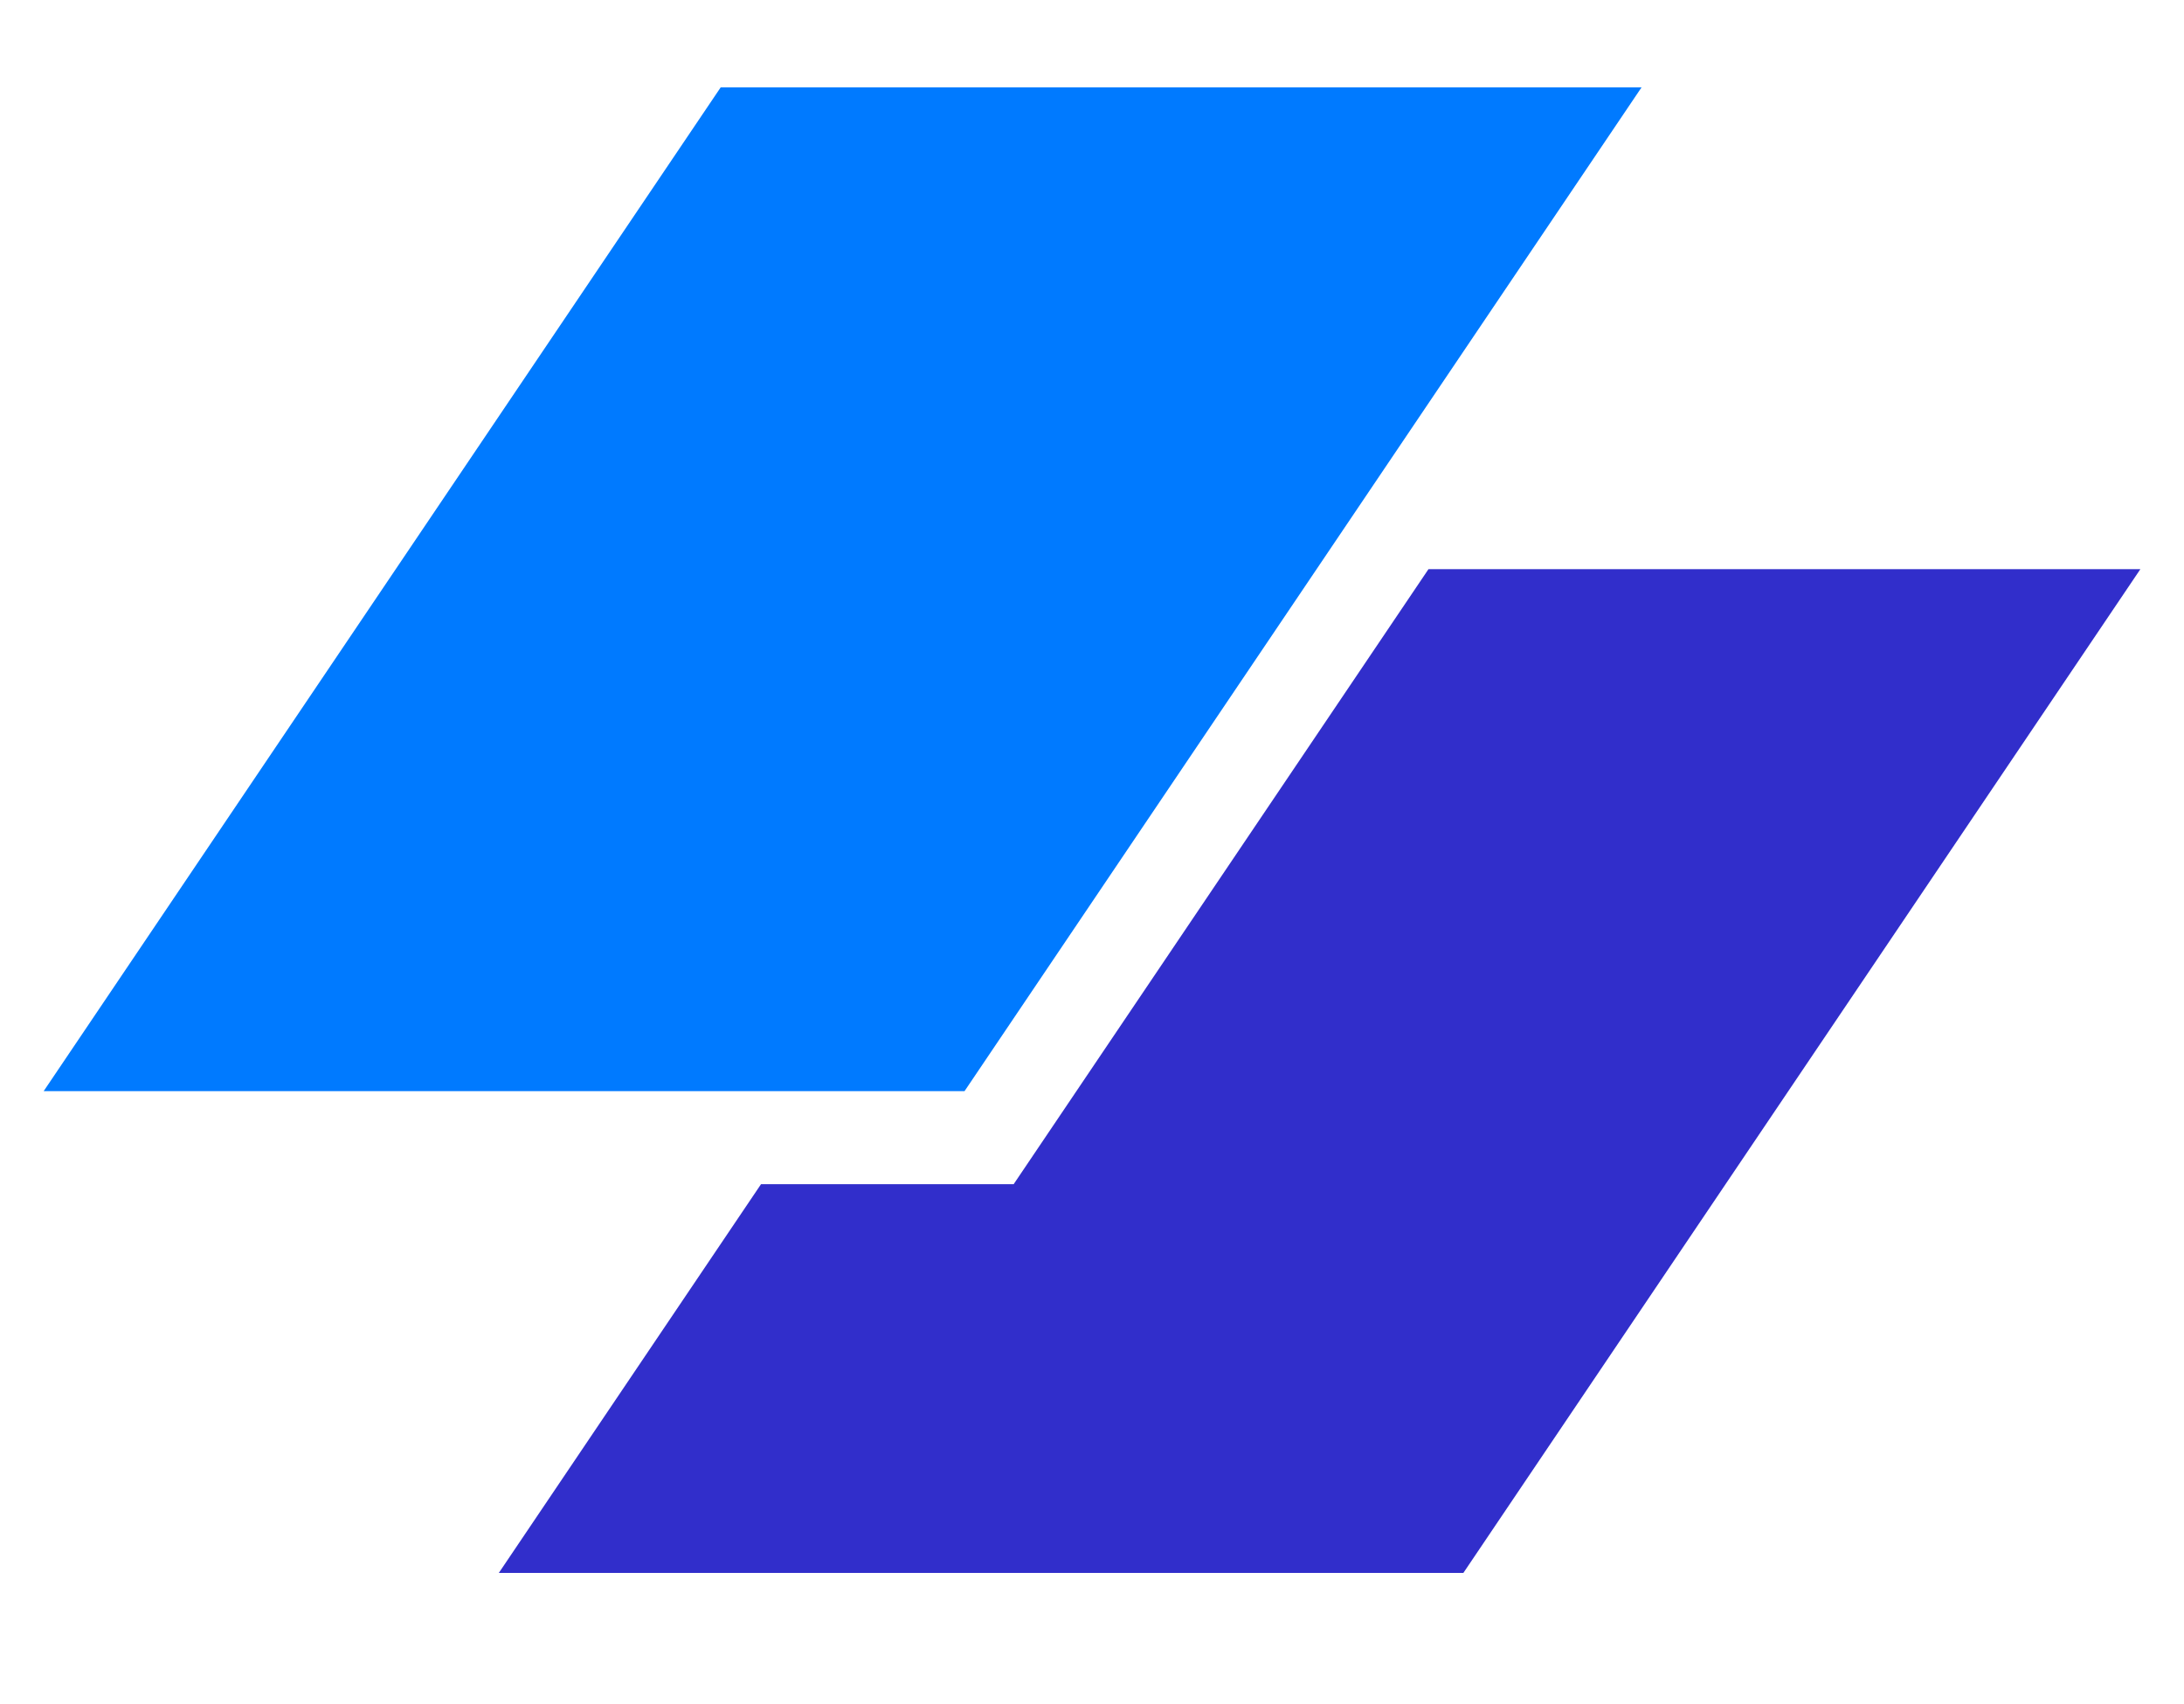
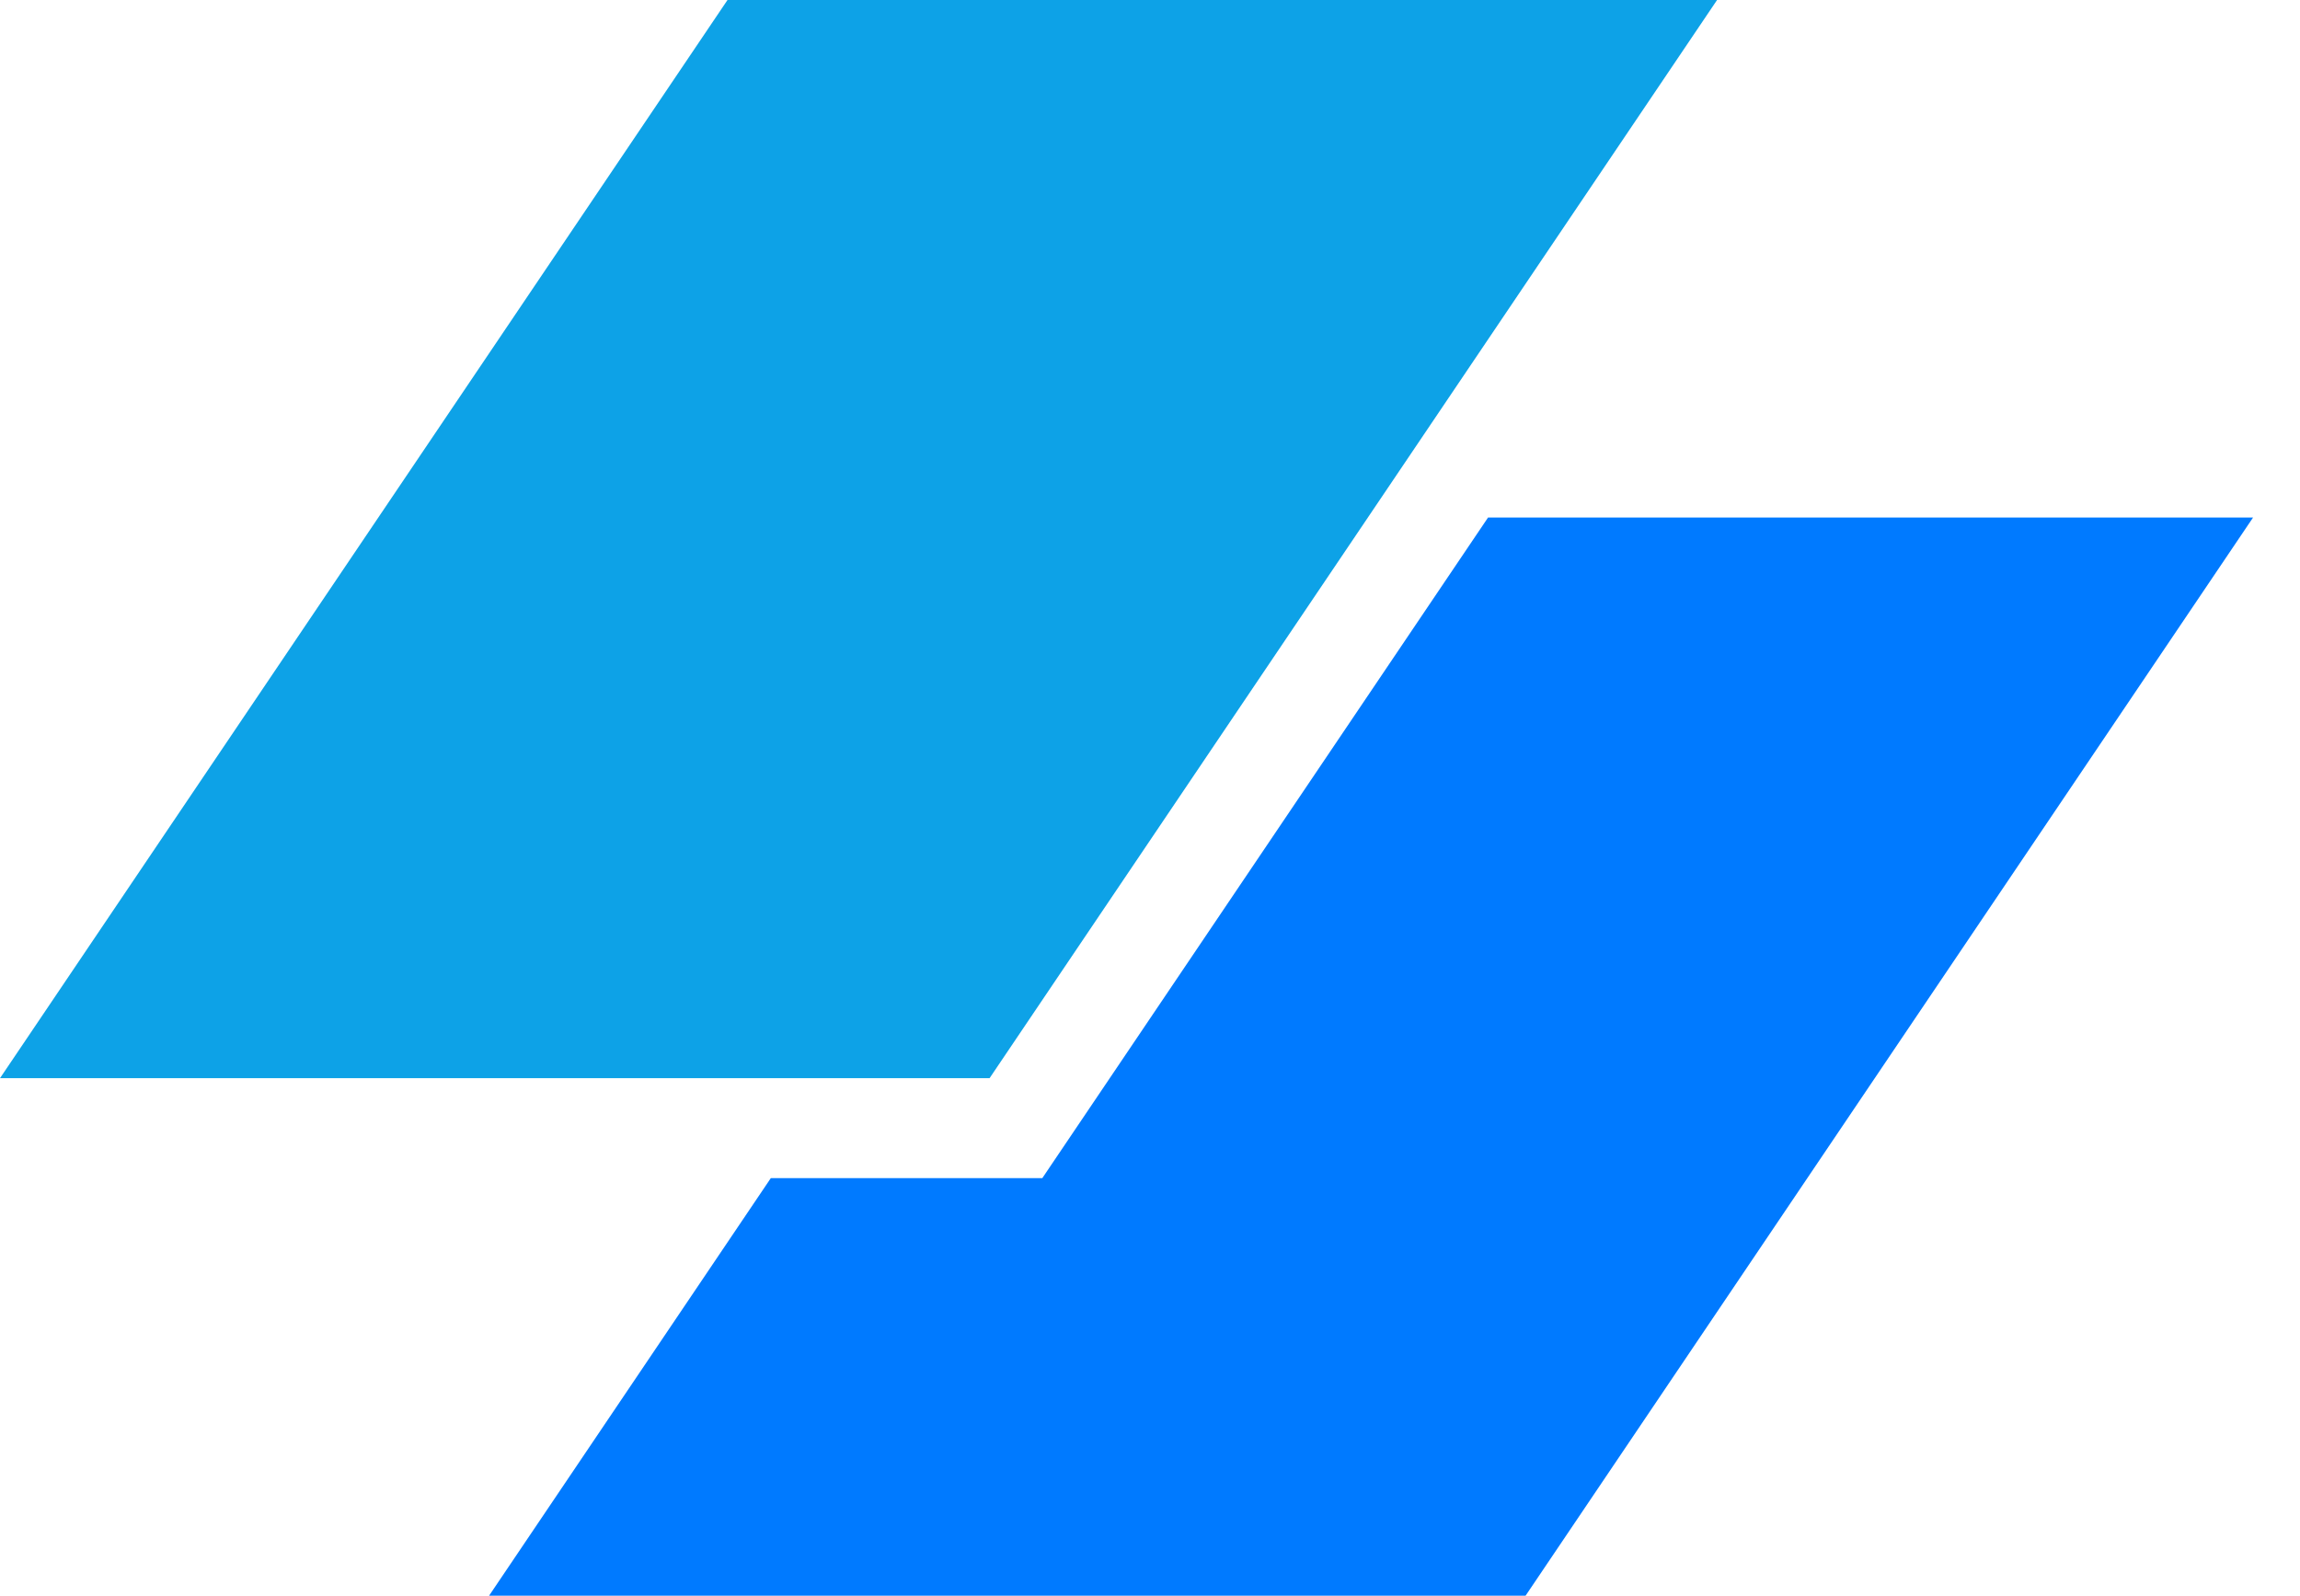
- <svg xmlns="http://www.w3.org/2000/svg" width="50" height="39" viewBox="0 0 50 39" fill="none" id="Logo">
-   <g id="logomark">
-     <path d="M16.499 2H37.581L22.082 24.973H1L16.499 2Z" fill="#007AFF" />
-     <g id="shadow">
-       <path d="M17.423 27.102L11.42 36H33.502L49.001 13.027H32.703L23.207 27.102H17.423Z" fill="#312ECB" />
-     </g>
+ <svg xmlns="http://www.w3.org/2000/svg" data-logo="logo" viewBox="0 0 49 34">
+   <g id="logogram" transform="     translate(0, 0)     rotate(0 24 17)        ">
+     <path d="M15.499 0H36.581L21.082 22.973H0L15.499 0Z" fill="#0DA2E7" />
+     <path d="M16.422 25.102L10.419 34H32.501L48 11.027H31.702L22.206 25.102H16.422Z" fill="#007AFF" />
  </g>
+   <g id="logotype" transform="" />
</svg>
